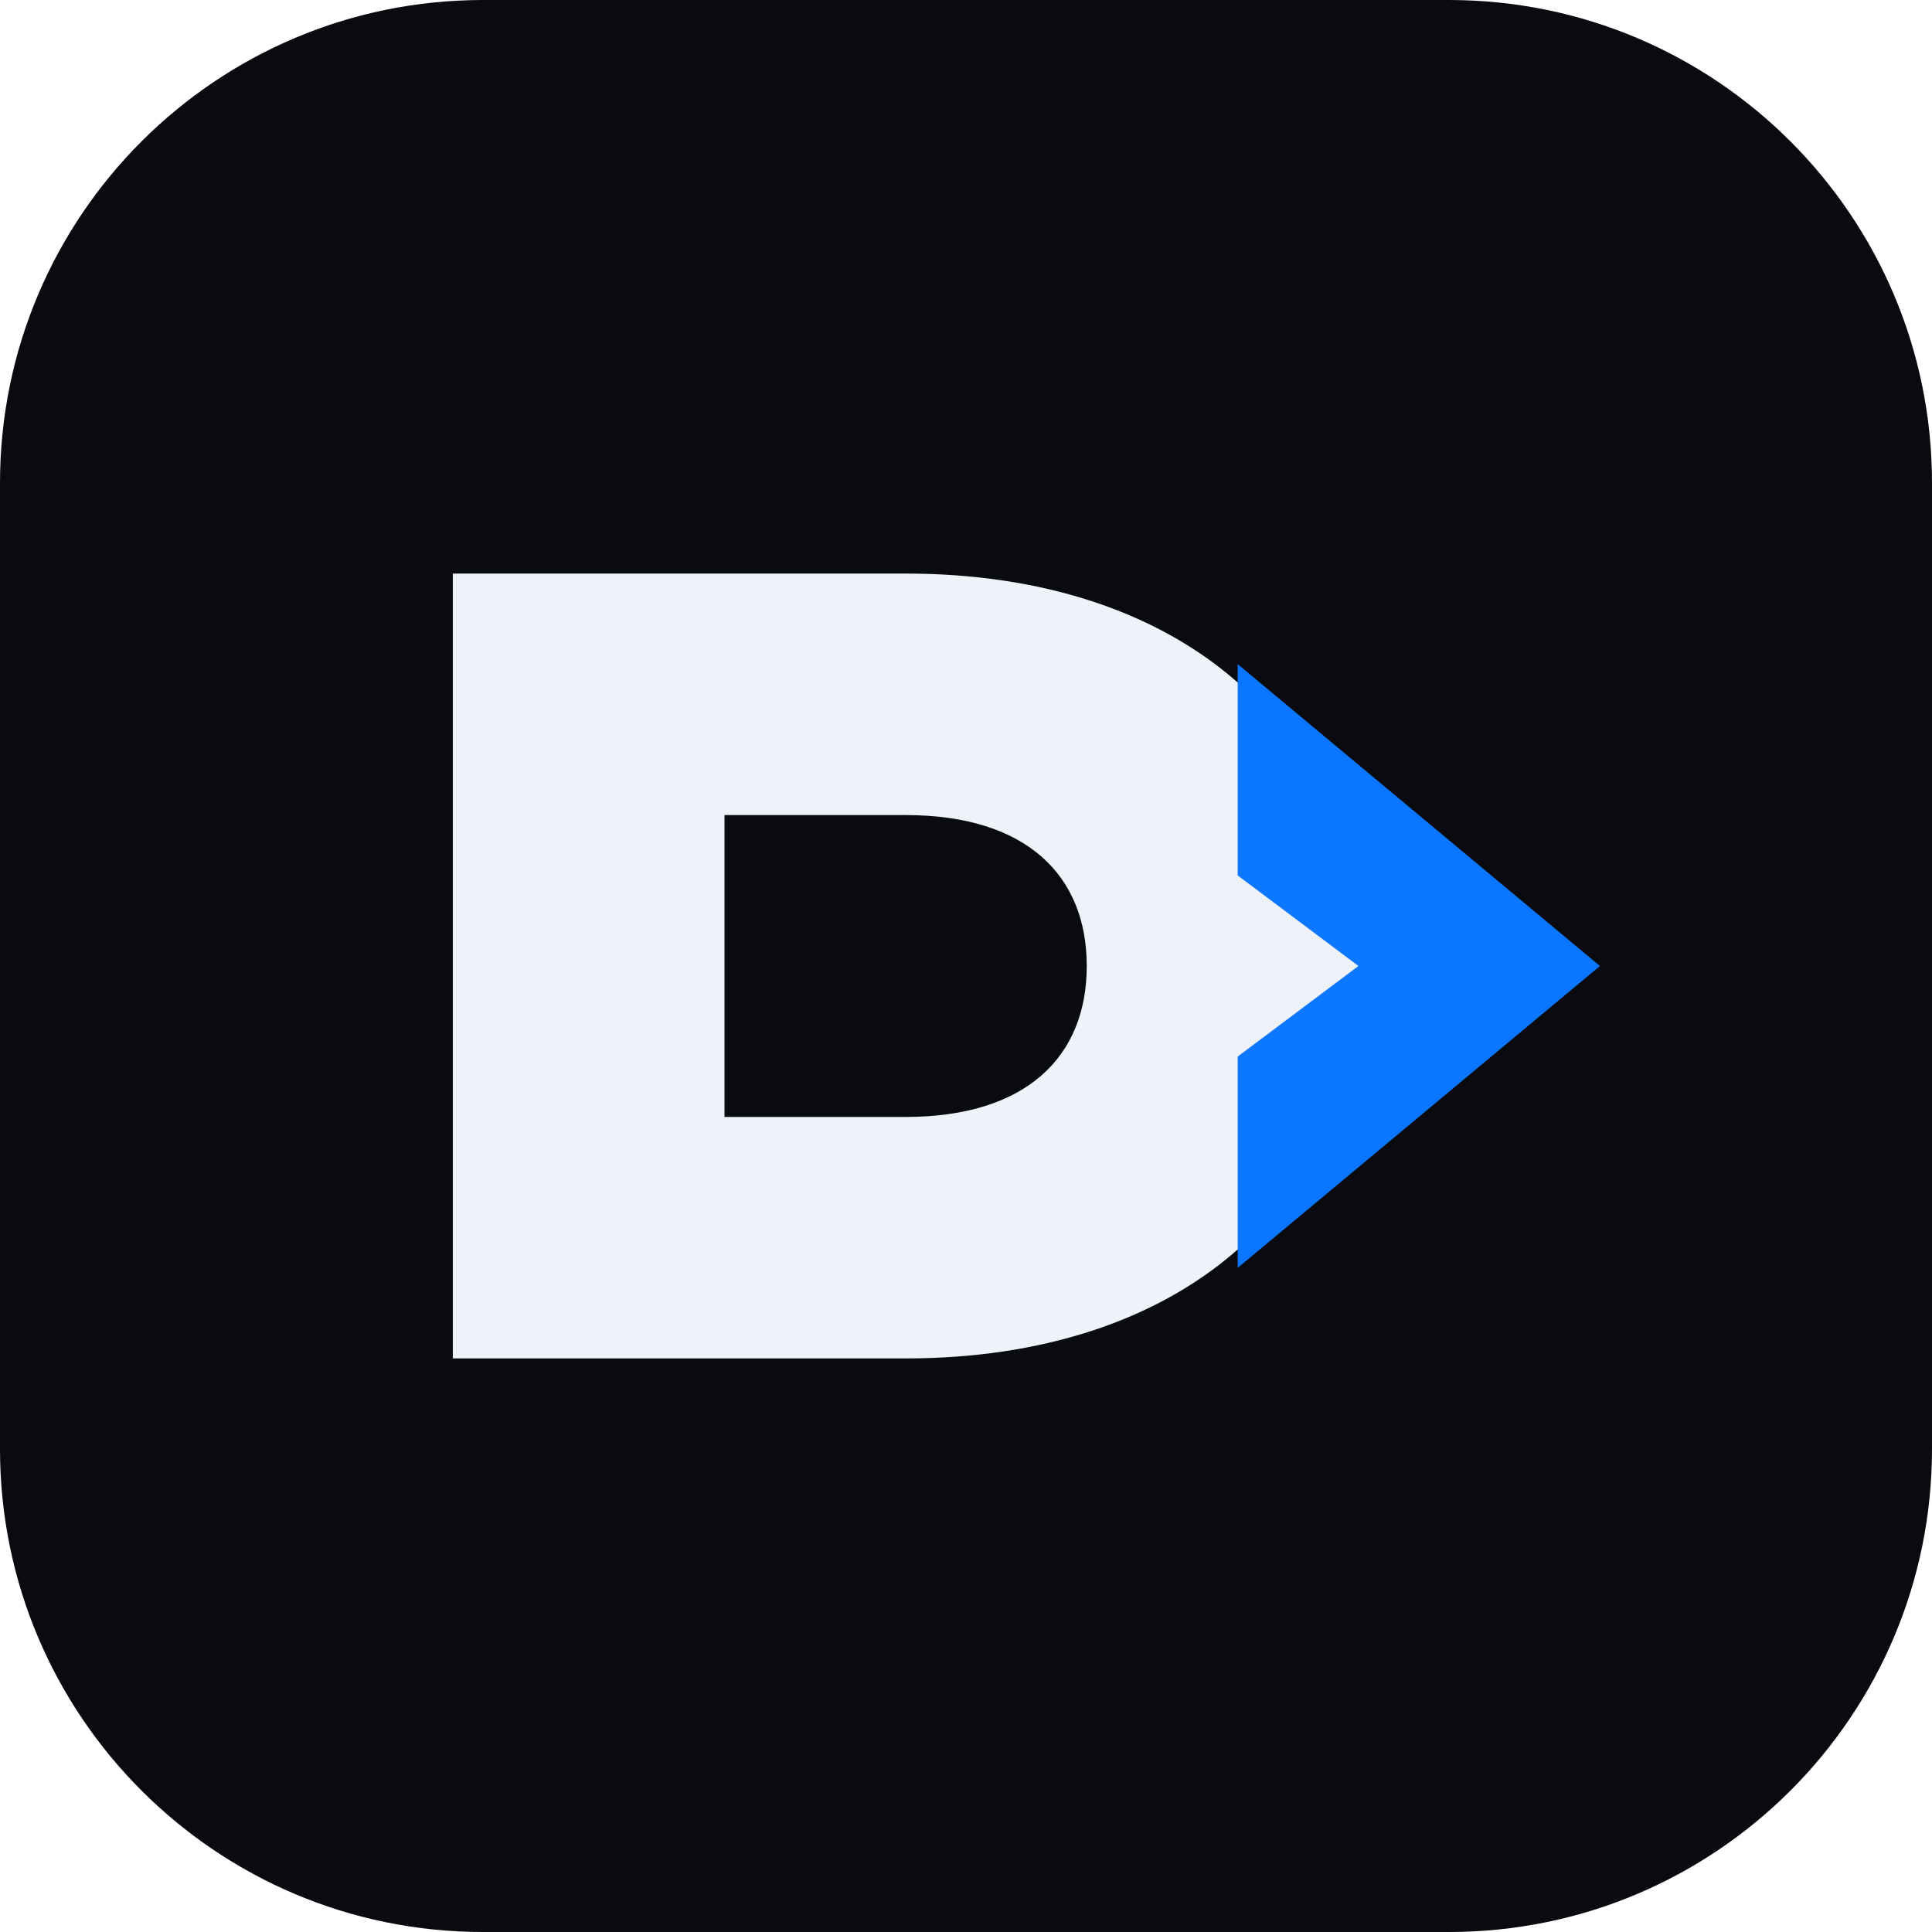
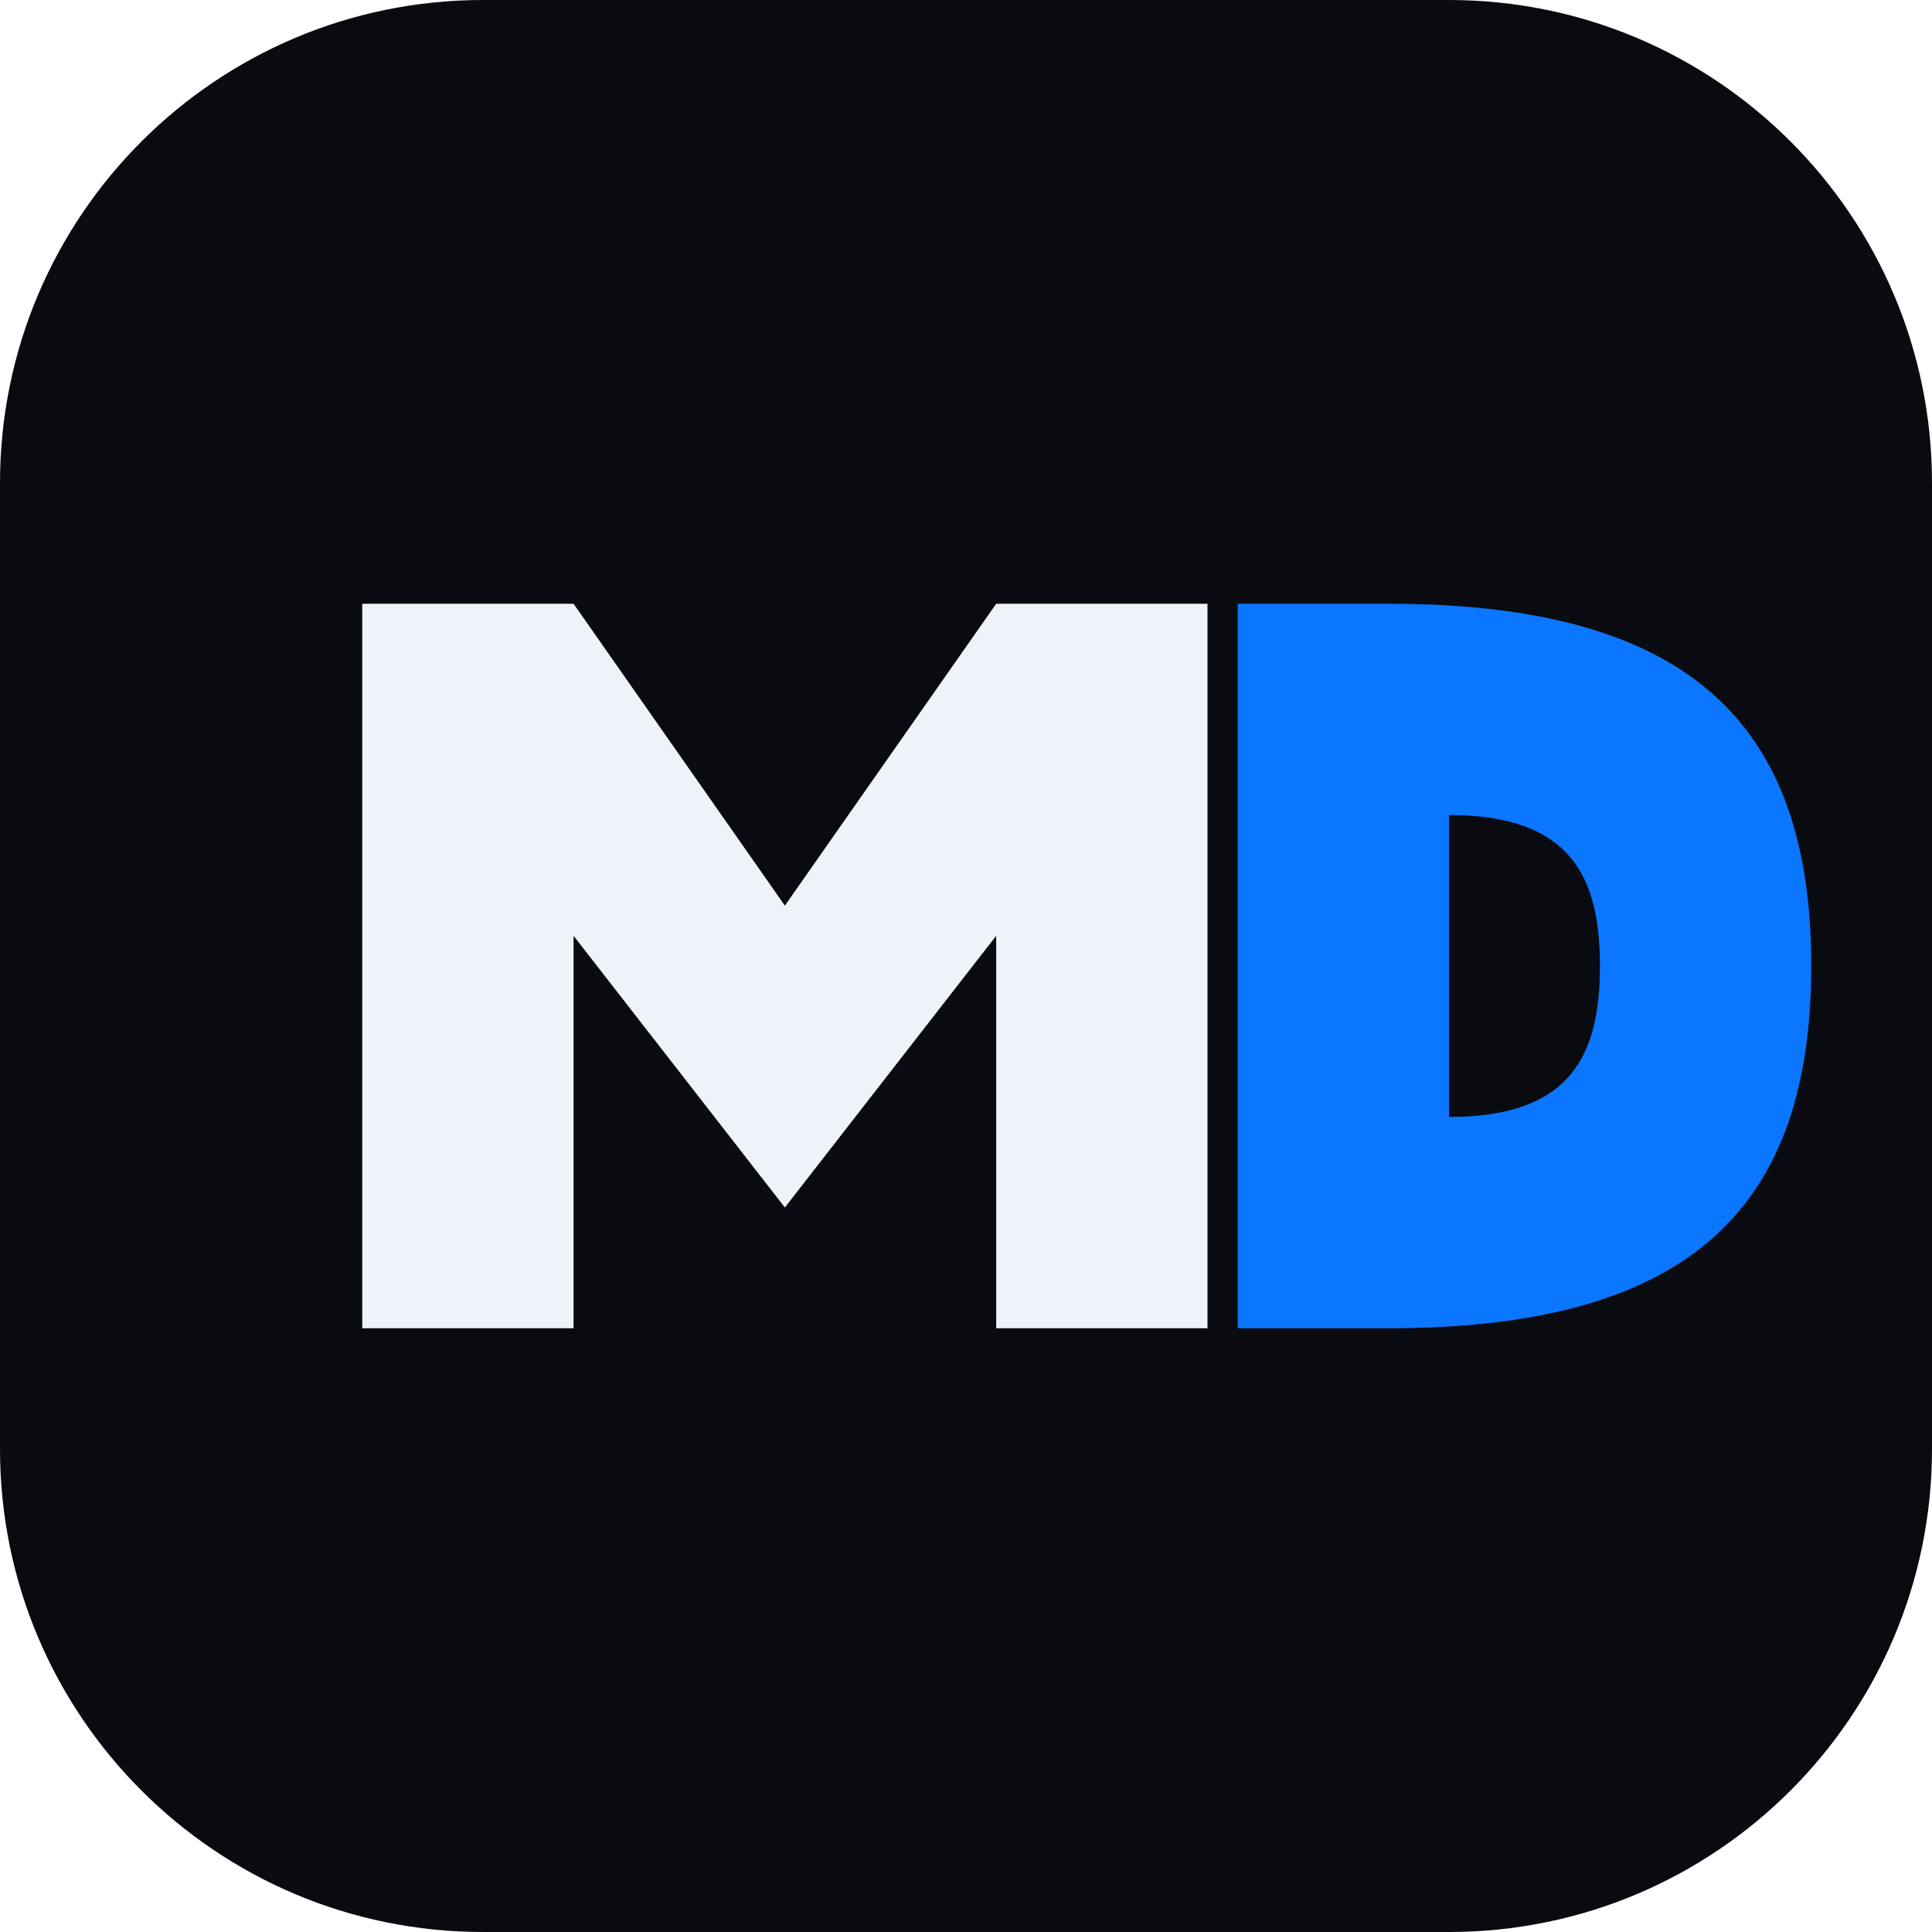
<svg xmlns="http://www.w3.org/2000/svg" width="64" height="64" viewBox="0 0 64 64">
  <rect width="64" height="64" rx="16" fill="#090b10" />
-   <path d="M15 19h15c9 0 15 5 15 13s-6 13-15 13H15V19Zm9 8v10h6c4 0 6-2 6-5s-2-5-6-5h-6Z" fill="#eef3f9" />
-   <path d="m41 22 12 10-12 10v-7l4-3-4-3v-7Z" fill="#0b76ff" />
+   <path d="M12 44V20h7l7 10 7-10h7v24h-7V31l-7 9-7-9v13h-7Z" fill="#eef3f9" />
+   <path d="M41 20h5c10 0 14 4 14 12s-4 12-14 12h-5V20Zm7 7v10c4 0 5-2 5-5s-1-5-5-5Z" fill="#0b76ff" />
</svg>
